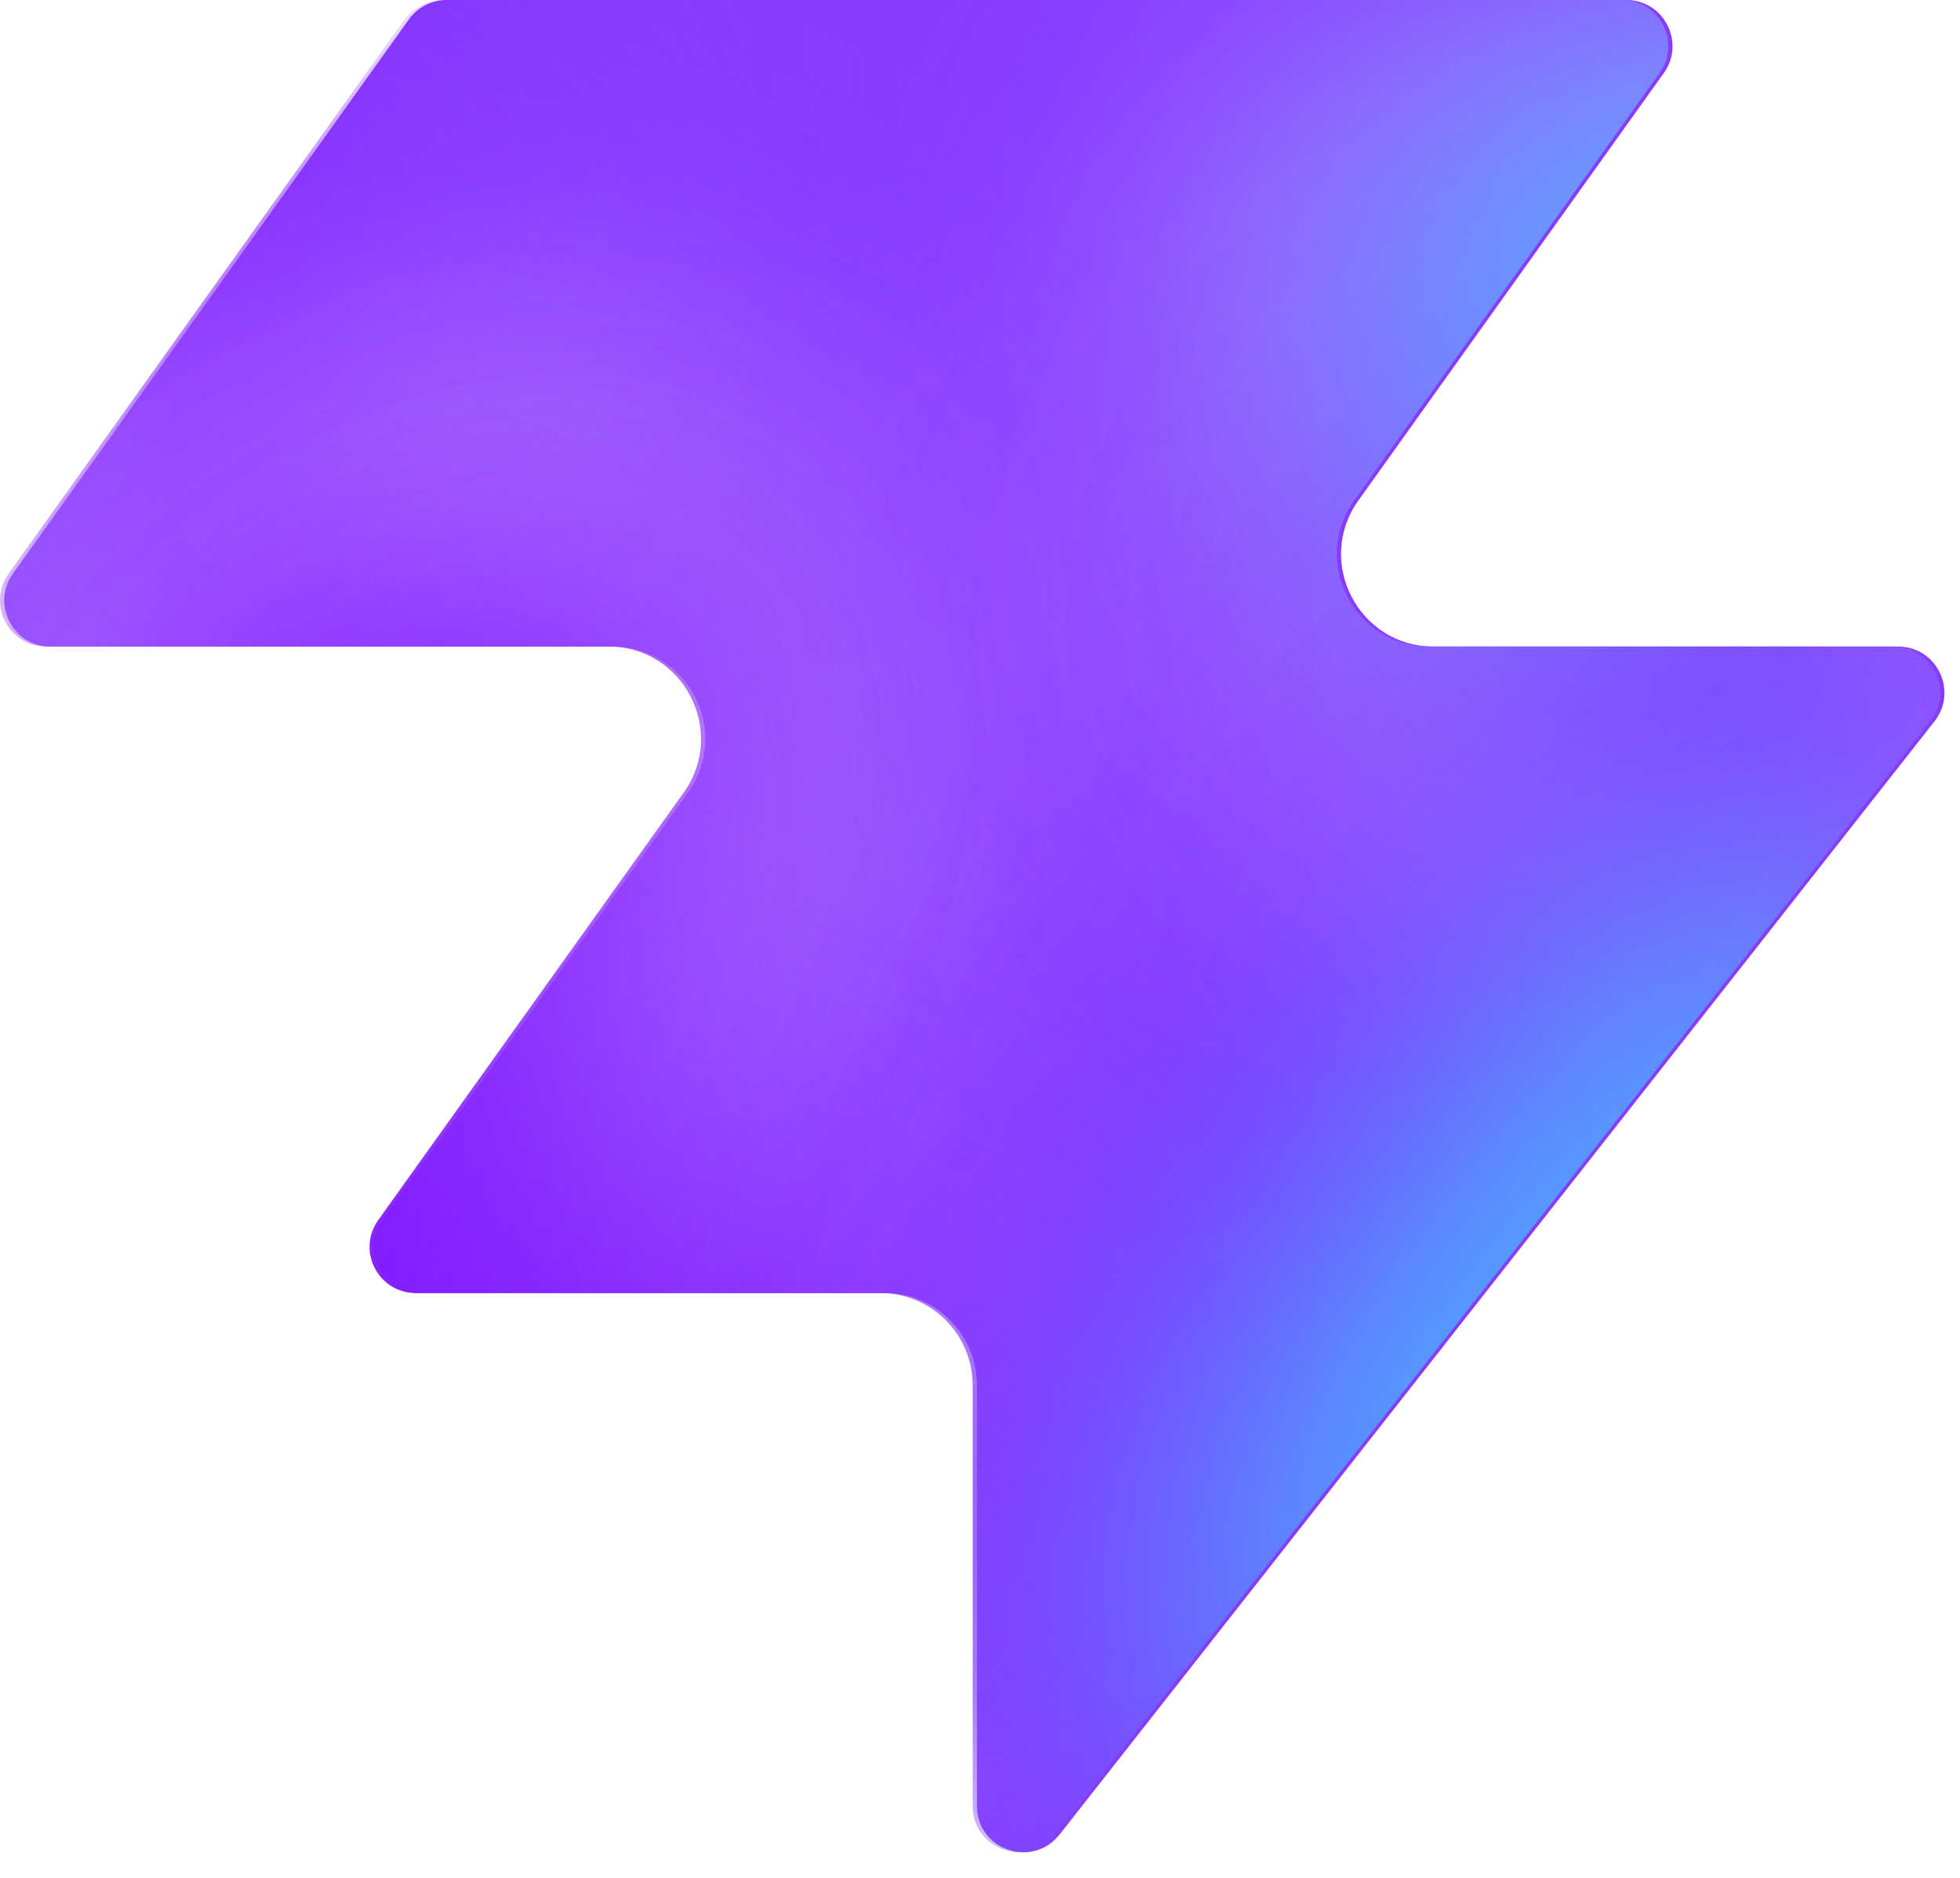
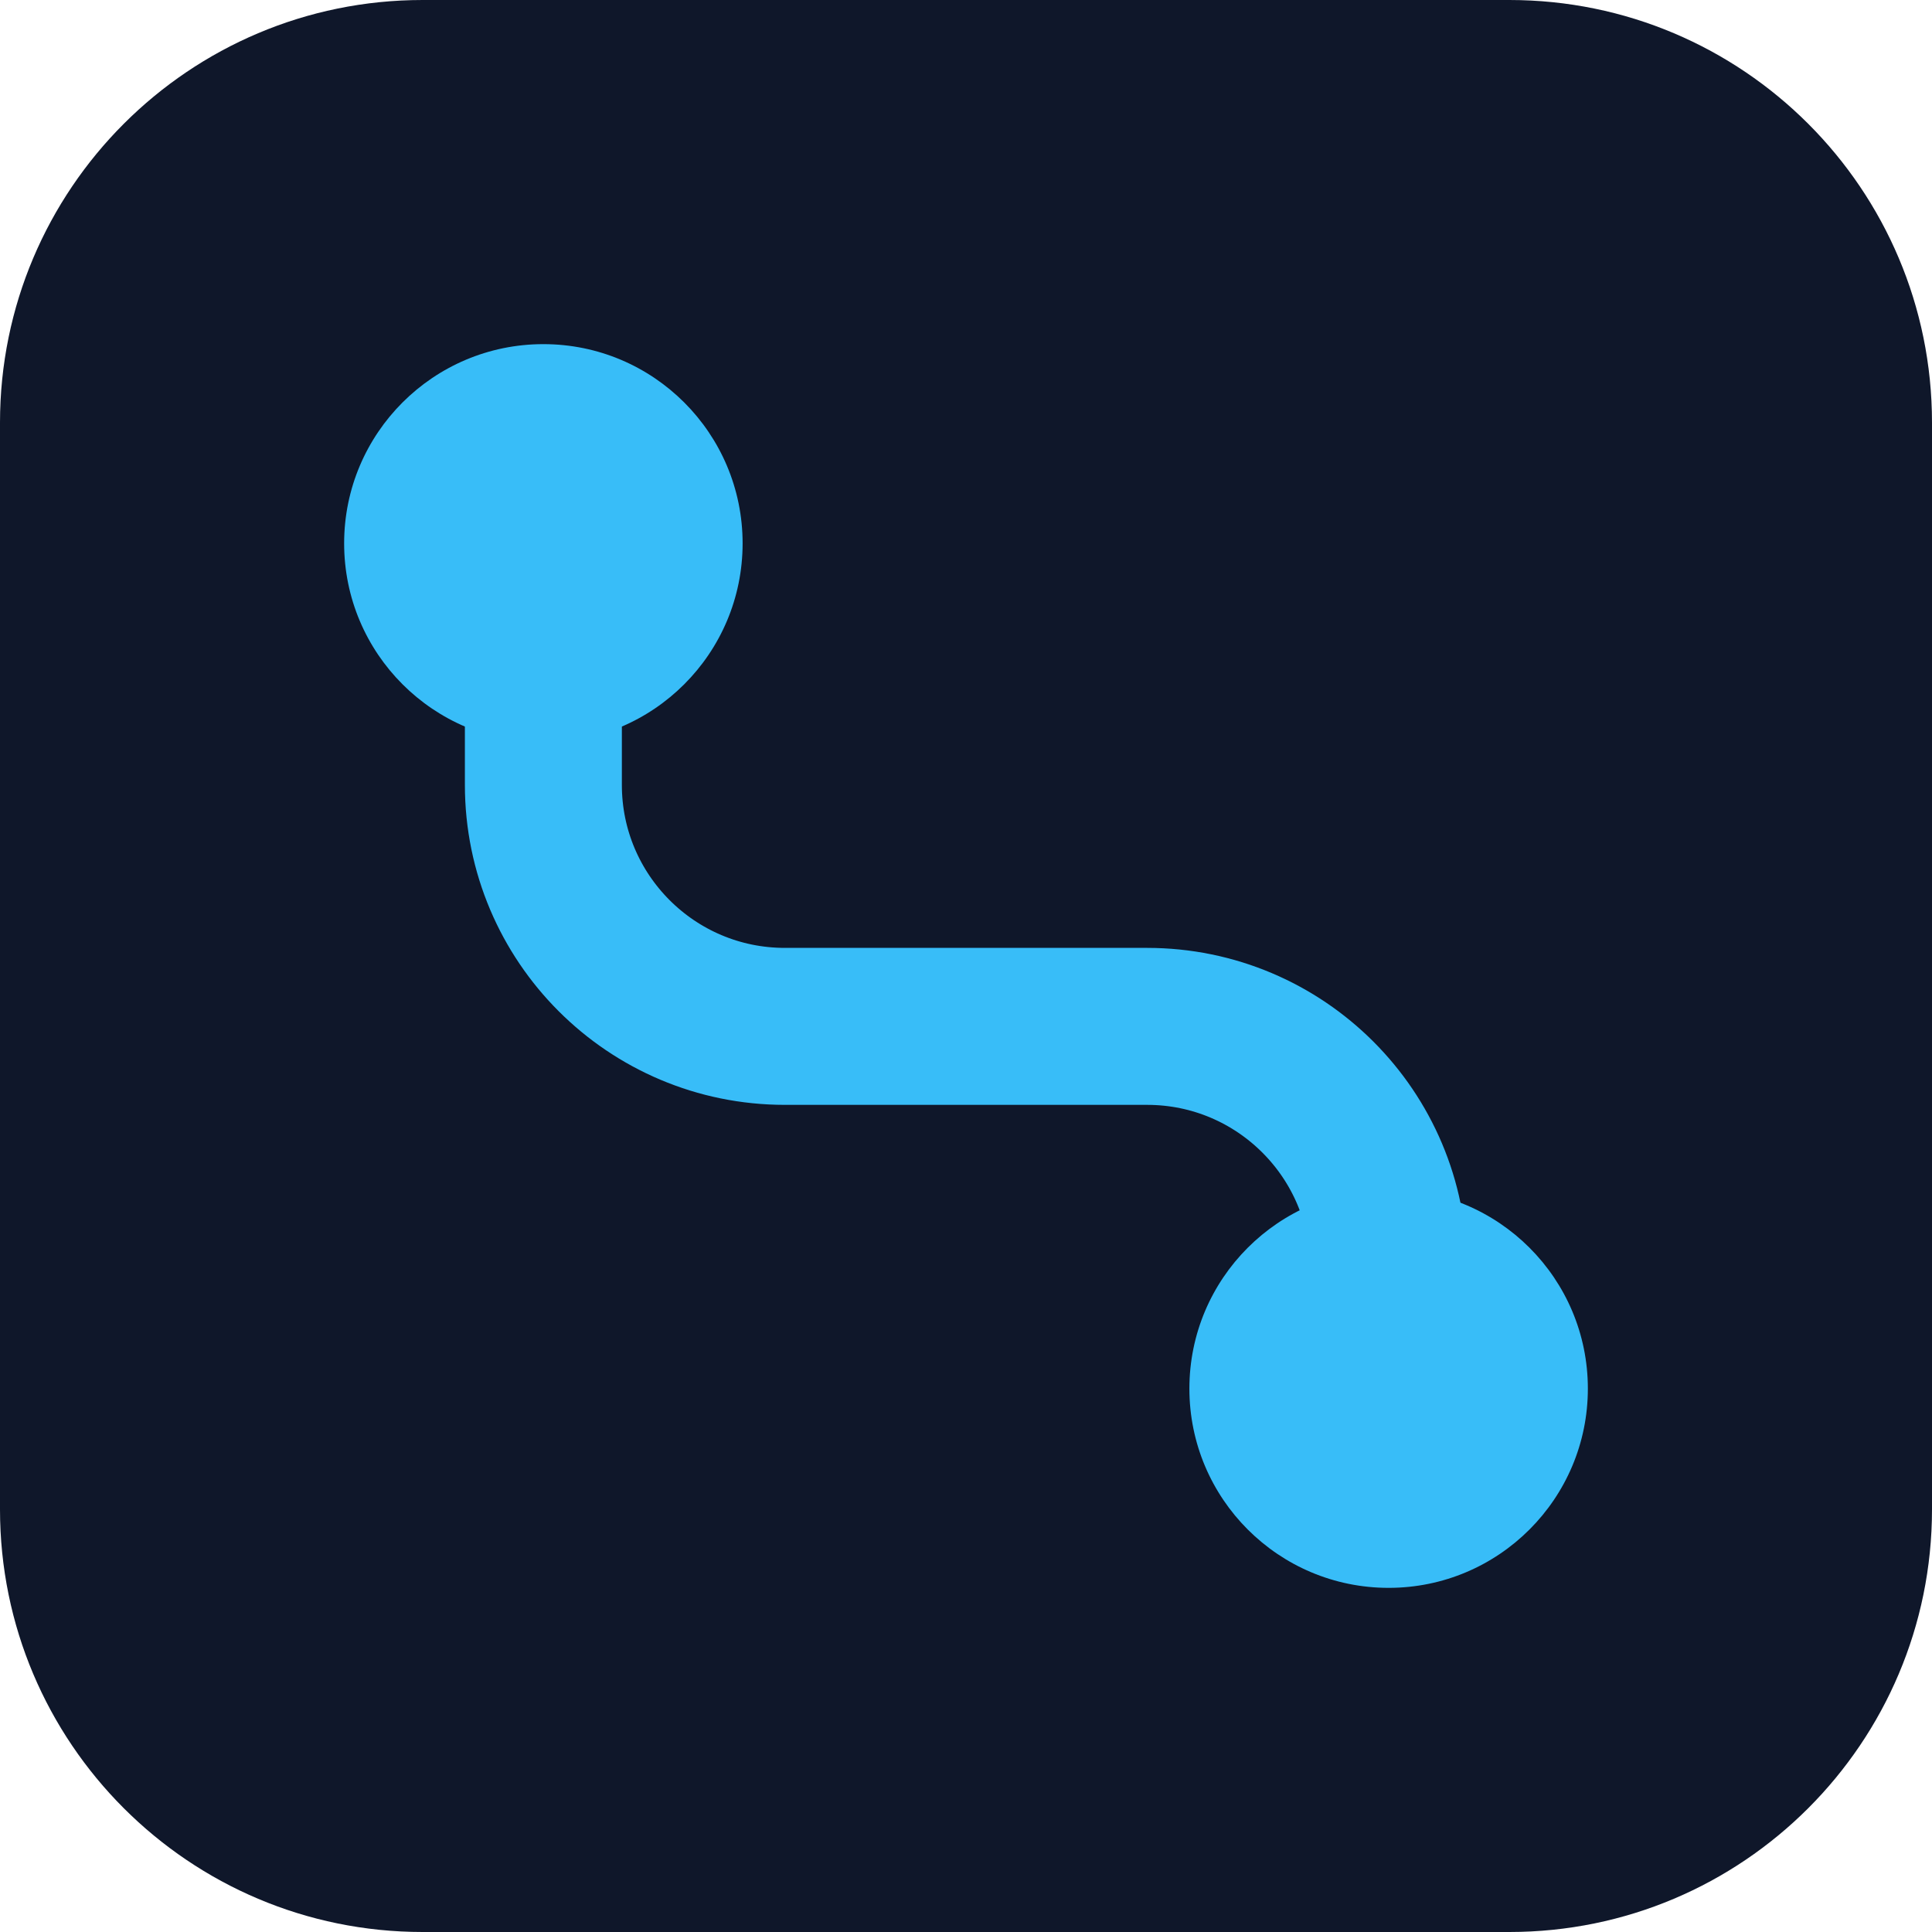
- <svg xmlns="http://www.w3.org/2000/svg" width="48" height="46" fill="none" viewBox="0 0 48 46">
-   <path fill="#863bff" d="M25.946 44.938c-.664.845-2.021.375-2.021-.698V33.937a2.26 2.26 0 0 0-2.262-2.262H10.287c-.92 0-1.456-1.04-.92-1.788l7.48-10.471c1.07-1.497 0-3.578-1.842-3.578H1.237c-.92 0-1.456-1.04-.92-1.788L10.013.474c.214-.297.556-.474.92-.474h28.894c.92 0 1.456 1.04.92 1.788l-7.48 10.471c-1.07 1.498 0 3.579 1.842 3.579h11.377c.943 0 1.473 1.088.89 1.83L25.947 44.94z" style="fill:#863bff;fill:color(display-p3 .525 .23 1);fill-opacity:1" />
-   <mask id="a" width="48" height="46" x="0" y="0" maskUnits="userSpaceOnUse" style="mask-type:alpha">
-     <path fill="#000" d="M25.842 44.938c-.664.844-2.021.375-2.021-.698V33.937a2.26 2.26 0 0 0-2.262-2.262H10.183c-.92 0-1.456-1.04-.92-1.788l7.48-10.471c1.07-1.498 0-3.579-1.842-3.579H1.133c-.92 0-1.456-1.04-.92-1.787L9.91.473c.214-.297.556-.474.92-.474h28.894c.92 0 1.456 1.04.92 1.788l-7.48 10.471c-1.07 1.498 0 3.578 1.842 3.578h11.377c.943 0 1.473 1.088.89 1.832L25.843 44.94z" style="fill:#000;fill-opacity:1" />
-   </mask>
-   <g mask="url(#a)">
-     <g filter="url(#b)">
-       <ellipse cx="5.508" cy="14.704" fill="#ede6ff" rx="5.508" ry="14.704" style="fill:#ede6ff;fill:color(display-p3 .927 .903 1);fill-opacity:1" transform="matrix(.00324 1 1 -.00324 -4.47 31.516)" />
-     </g>
-     <g filter="url(#c)">
-       <ellipse cx="10.399" cy="29.851" fill="#ede6ff" rx="10.399" ry="29.851" style="fill:#ede6ff;fill:color(display-p3 .927 .903 1);fill-opacity:1" transform="matrix(.00324 1 1 -.00324 -39.328 7.883)" />
-     </g>
-     <g filter="url(#d)">
-       <ellipse cx="5.508" cy="30.487" fill="#7e14ff" rx="5.508" ry="30.487" style="fill:#7e14ff;fill:color(display-p3 .492 .077 1);fill-opacity:1" transform="rotate(89.814 -25.913 -14.639)scale(1 -1)" />
-     </g>
-     <g filter="url(#e)">
-       <ellipse cx="5.508" cy="30.599" fill="#7e14ff" rx="5.508" ry="30.599" style="fill:#7e14ff;fill:color(display-p3 .492 .077 1);fill-opacity:1" transform="rotate(89.814 -32.644 -3.334)scale(1 -1)" />
-     </g>
-     <g filter="url(#f)">
-       <ellipse cx="5.508" cy="30.599" fill="#7e14ff" rx="5.508" ry="30.599" style="fill:#7e14ff;fill:color(display-p3 .492 .077 1);fill-opacity:1" transform="matrix(.00324 1 1 -.00324 -34.34 30.47)" />
-     </g>
-     <g filter="url(#g)">
-       <ellipse cx="14.072" cy="22.078" fill="#ede6ff" rx="14.072" ry="22.078" style="fill:#ede6ff;fill:color(display-p3 .927 .903 1);fill-opacity:1" transform="rotate(93.35 24.506 48.493)scale(-1 1)" />
-     </g>
-     <g filter="url(#h)">
-       <ellipse cx="3.47" cy="21.501" fill="#7e14ff" rx="3.47" ry="21.501" style="fill:#7e14ff;fill:color(display-p3 .492 .077 1);fill-opacity:1" transform="rotate(89.009 28.708 47.59)scale(-1 1)" />
-     </g>
-     <g filter="url(#i)">
-       <ellipse cx="3.47" cy="21.501" fill="#7e14ff" rx="3.47" ry="21.501" style="fill:#7e14ff;fill:color(display-p3 .492 .077 1);fill-opacity:1" transform="rotate(89.009 28.708 47.59)scale(-1 1)" />
-     </g>
-     <g filter="url(#j)">
-       <ellipse cx=".387" cy="8.972" fill="#7e14ff" rx="4.407" ry="29.108" style="fill:#7e14ff;fill:color(display-p3 .492 .077 1);fill-opacity:1" transform="rotate(39.51 .387 8.972)" />
-     </g>
-     <g filter="url(#k)">
-       <ellipse cx="47.523" cy="-6.092" fill="#7e14ff" rx="4.407" ry="29.108" style="fill:#7e14ff;fill:color(display-p3 .492 .077 1);fill-opacity:1" transform="rotate(37.892 47.523 -6.092)" />
-     </g>
-     <g filter="url(#l)">
-       <ellipse cx="41.412" cy="6.333" fill="#47bfff" rx="5.971" ry="9.665" style="fill:#47bfff;fill:color(display-p3 .28 .748 1);fill-opacity:1" transform="rotate(37.892 41.412 6.333)" />
-     </g>
-     <g filter="url(#m)">
-       <ellipse cx="-1.879" cy="38.332" fill="#7e14ff" rx="4.407" ry="29.108" style="fill:#7e14ff;fill:color(display-p3 .492 .077 1);fill-opacity:1" transform="rotate(37.892 -1.88 38.332)" />
-     </g>
-     <g filter="url(#n)">
-       <ellipse cx="-1.879" cy="38.332" fill="#7e14ff" rx="4.407" ry="29.108" style="fill:#7e14ff;fill:color(display-p3 .492 .077 1);fill-opacity:1" transform="rotate(37.892 -1.88 38.332)" />
-     </g>
-     <g filter="url(#o)">
-       <ellipse cx="35.651" cy="29.907" fill="#7e14ff" rx="4.407" ry="29.108" style="fill:#7e14ff;fill:color(display-p3 .492 .077 1);fill-opacity:1" transform="rotate(37.892 35.651 29.907)" />
-     </g>
-     <g filter="url(#p)">
-       <ellipse cx="38.418" cy="32.4" fill="#47bfff" rx="5.971" ry="15.297" style="fill:#47bfff;fill:color(display-p3 .28 .748 1);fill-opacity:1" transform="rotate(37.892 38.418 32.4)" />
-     </g>
-   </g>
-   <defs>
-     <filter id="b" width="60.045" height="41.654" x="-19.77" y="16.149" color-interpolation-filters="sRGB" filterUnits="userSpaceOnUse">
-       <feFlood flood-opacity="0" result="BackgroundImageFix" />
-       <feBlend in="SourceGraphic" in2="BackgroundImageFix" result="shape" />
-       <feGaussianBlur result="effect1_foregroundBlur_2002_17158" stdDeviation="7.659" />
-     </filter>
-     <filter id="c" width="90.34" height="51.437" x="-54.613" y="-7.533" color-interpolation-filters="sRGB" filterUnits="userSpaceOnUse">
-       <feFlood flood-opacity="0" result="BackgroundImageFix" />
-       <feBlend in="SourceGraphic" in2="BackgroundImageFix" result="shape" />
-       <feGaussianBlur result="effect1_foregroundBlur_2002_17158" stdDeviation="7.659" />
-     </filter>
-     <filter id="d" width="79.355" height="29.4" x="-49.64" y="2.03" color-interpolation-filters="sRGB" filterUnits="userSpaceOnUse">
-       <feFlood flood-opacity="0" result="BackgroundImageFix" />
-       <feBlend in="SourceGraphic" in2="BackgroundImageFix" result="shape" />
-       <feGaussianBlur result="effect1_foregroundBlur_2002_17158" stdDeviation="4.596" />
-     </filter>
-     <filter id="e" width="79.579" height="29.4" x="-45.045" y="20.029" color-interpolation-filters="sRGB" filterUnits="userSpaceOnUse">
-       <feFlood flood-opacity="0" result="BackgroundImageFix" />
-       <feBlend in="SourceGraphic" in2="BackgroundImageFix" result="shape" />
-       <feGaussianBlur result="effect1_foregroundBlur_2002_17158" stdDeviation="4.596" />
-     </filter>
-     <filter id="f" width="79.579" height="29.4" x="-43.513" y="21.178" color-interpolation-filters="sRGB" filterUnits="userSpaceOnUse">
-       <feFlood flood-opacity="0" result="BackgroundImageFix" />
-       <feBlend in="SourceGraphic" in2="BackgroundImageFix" result="shape" />
-       <feGaussianBlur result="effect1_foregroundBlur_2002_17158" stdDeviation="4.596" />
-     </filter>
-     <filter id="g" width="74.749" height="58.852" x="15.756" y="-17.901" color-interpolation-filters="sRGB" filterUnits="userSpaceOnUse">
-       <feFlood flood-opacity="0" result="BackgroundImageFix" />
-       <feBlend in="SourceGraphic" in2="BackgroundImageFix" result="shape" />
-       <feGaussianBlur result="effect1_foregroundBlur_2002_17158" stdDeviation="7.659" />
-     </filter>
-     <filter id="h" width="61.377" height="25.362" x="23.548" y="2.284" color-interpolation-filters="sRGB" filterUnits="userSpaceOnUse">
-       <feFlood flood-opacity="0" result="BackgroundImageFix" />
-       <feBlend in="SourceGraphic" in2="BackgroundImageFix" result="shape" />
-       <feGaussianBlur result="effect1_foregroundBlur_2002_17158" stdDeviation="4.596" />
-     </filter>
-     <filter id="i" width="61.377" height="25.362" x="23.548" y="2.284" color-interpolation-filters="sRGB" filterUnits="userSpaceOnUse">
-       <feFlood flood-opacity="0" result="BackgroundImageFix" />
-       <feBlend in="SourceGraphic" in2="BackgroundImageFix" result="shape" />
-       <feGaussianBlur result="effect1_foregroundBlur_2002_17158" stdDeviation="4.596" />
-     </filter>
-     <filter id="j" width="56.045" height="63.649" x="-27.636" y="-22.853" color-interpolation-filters="sRGB" filterUnits="userSpaceOnUse">
-       <feFlood flood-opacity="0" result="BackgroundImageFix" />
-       <feBlend in="SourceGraphic" in2="BackgroundImageFix" result="shape" />
-       <feGaussianBlur result="effect1_foregroundBlur_2002_17158" stdDeviation="4.596" />
-     </filter>
-     <filter id="k" width="54.814" height="64.646" x="20.116" y="-38.415" color-interpolation-filters="sRGB" filterUnits="userSpaceOnUse">
-       <feFlood flood-opacity="0" result="BackgroundImageFix" />
-       <feBlend in="SourceGraphic" in2="BackgroundImageFix" result="shape" />
-       <feGaussianBlur result="effect1_foregroundBlur_2002_17158" stdDeviation="4.596" />
-     </filter>
-     <filter id="l" width="33.541" height="35.313" x="24.641" y="-11.323" color-interpolation-filters="sRGB" filterUnits="userSpaceOnUse">
-       <feFlood flood-opacity="0" result="BackgroundImageFix" />
-       <feBlend in="SourceGraphic" in2="BackgroundImageFix" result="shape" />
-       <feGaussianBlur result="effect1_foregroundBlur_2002_17158" stdDeviation="4.596" />
-     </filter>
-     <filter id="m" width="54.814" height="64.646" x="-29.286" y="6.009" color-interpolation-filters="sRGB" filterUnits="userSpaceOnUse">
-       <feFlood flood-opacity="0" result="BackgroundImageFix" />
-       <feBlend in="SourceGraphic" in2="BackgroundImageFix" result="shape" />
-       <feGaussianBlur result="effect1_foregroundBlur_2002_17158" stdDeviation="4.596" />
-     </filter>
-     <filter id="n" width="54.814" height="64.646" x="-29.286" y="6.009" color-interpolation-filters="sRGB" filterUnits="userSpaceOnUse">
-       <feFlood flood-opacity="0" result="BackgroundImageFix" />
-       <feBlend in="SourceGraphic" in2="BackgroundImageFix" result="shape" />
-       <feGaussianBlur result="effect1_foregroundBlur_2002_17158" stdDeviation="4.596" />
-     </filter>
-     <filter id="o" width="54.814" height="64.646" x="8.244" y="-2.416" color-interpolation-filters="sRGB" filterUnits="userSpaceOnUse">
-       <feFlood flood-opacity="0" result="BackgroundImageFix" />
-       <feBlend in="SourceGraphic" in2="BackgroundImageFix" result="shape" />
-       <feGaussianBlur result="effect1_foregroundBlur_2002_17158" stdDeviation="4.596" />
-     </filter>
-     <filter id="p" width="39.409" height="43.623" x="18.713" y="10.588" color-interpolation-filters="sRGB" filterUnits="userSpaceOnUse">
-       <feFlood flood-opacity="0" result="BackgroundImageFix" />
-       <feBlend in="SourceGraphic" in2="BackgroundImageFix" result="shape" />
-       <feGaussianBlur result="effect1_foregroundBlur_2002_17158" stdDeviation="4.596" />
-     </filter>
-   </defs>
+ <svg xmlns="http://www.w3.org/2000/svg" viewBox="0 0 32 32">
+   <rect width="32" height="32" rx="7" fill="#0f172a" />
+   <path d="M9 9 v4 a4 4 0 0 0 4 4 h6 a4 4 0 0 1 4 4 v2" fill="none" stroke="#38bdf8" stroke-width="2.6" stroke-linecap="round" stroke-linejoin="round" />
+   <circle cx="9" cy="9" r="3.3" fill="#38bdf8" />
+   <circle cx="23" cy="23" r="3.3" fill="#38bdf8" />
</svg>
